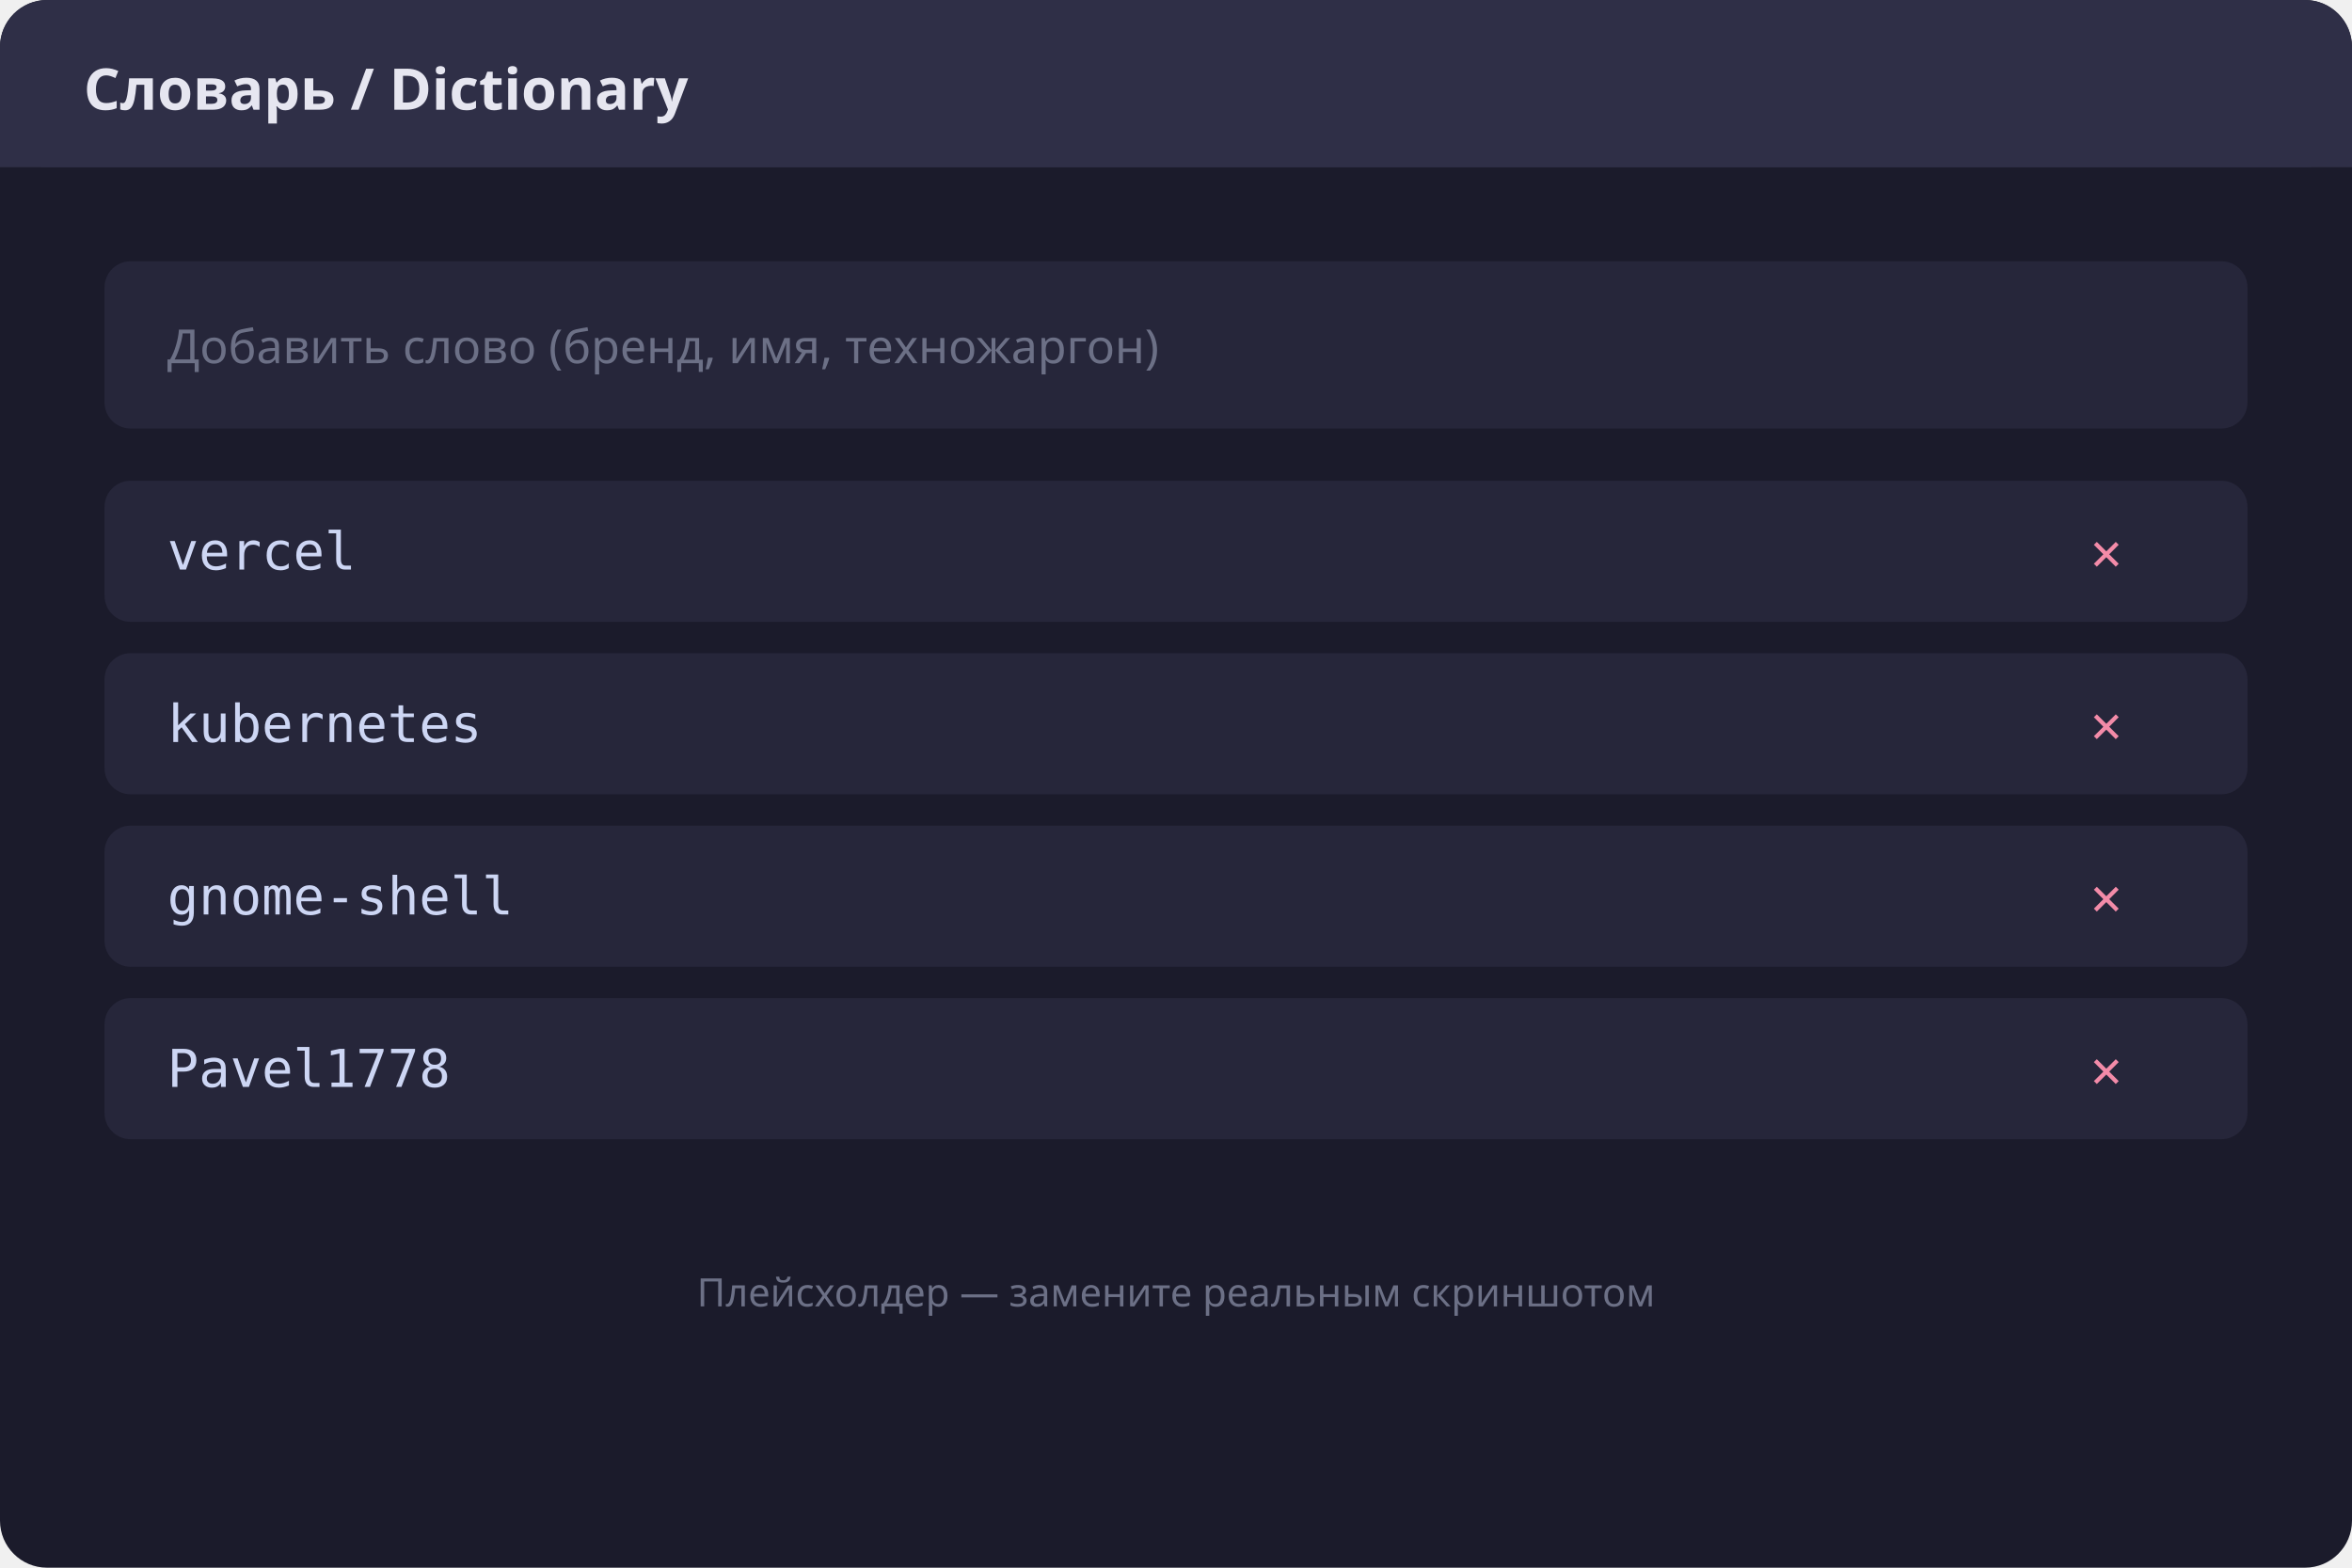
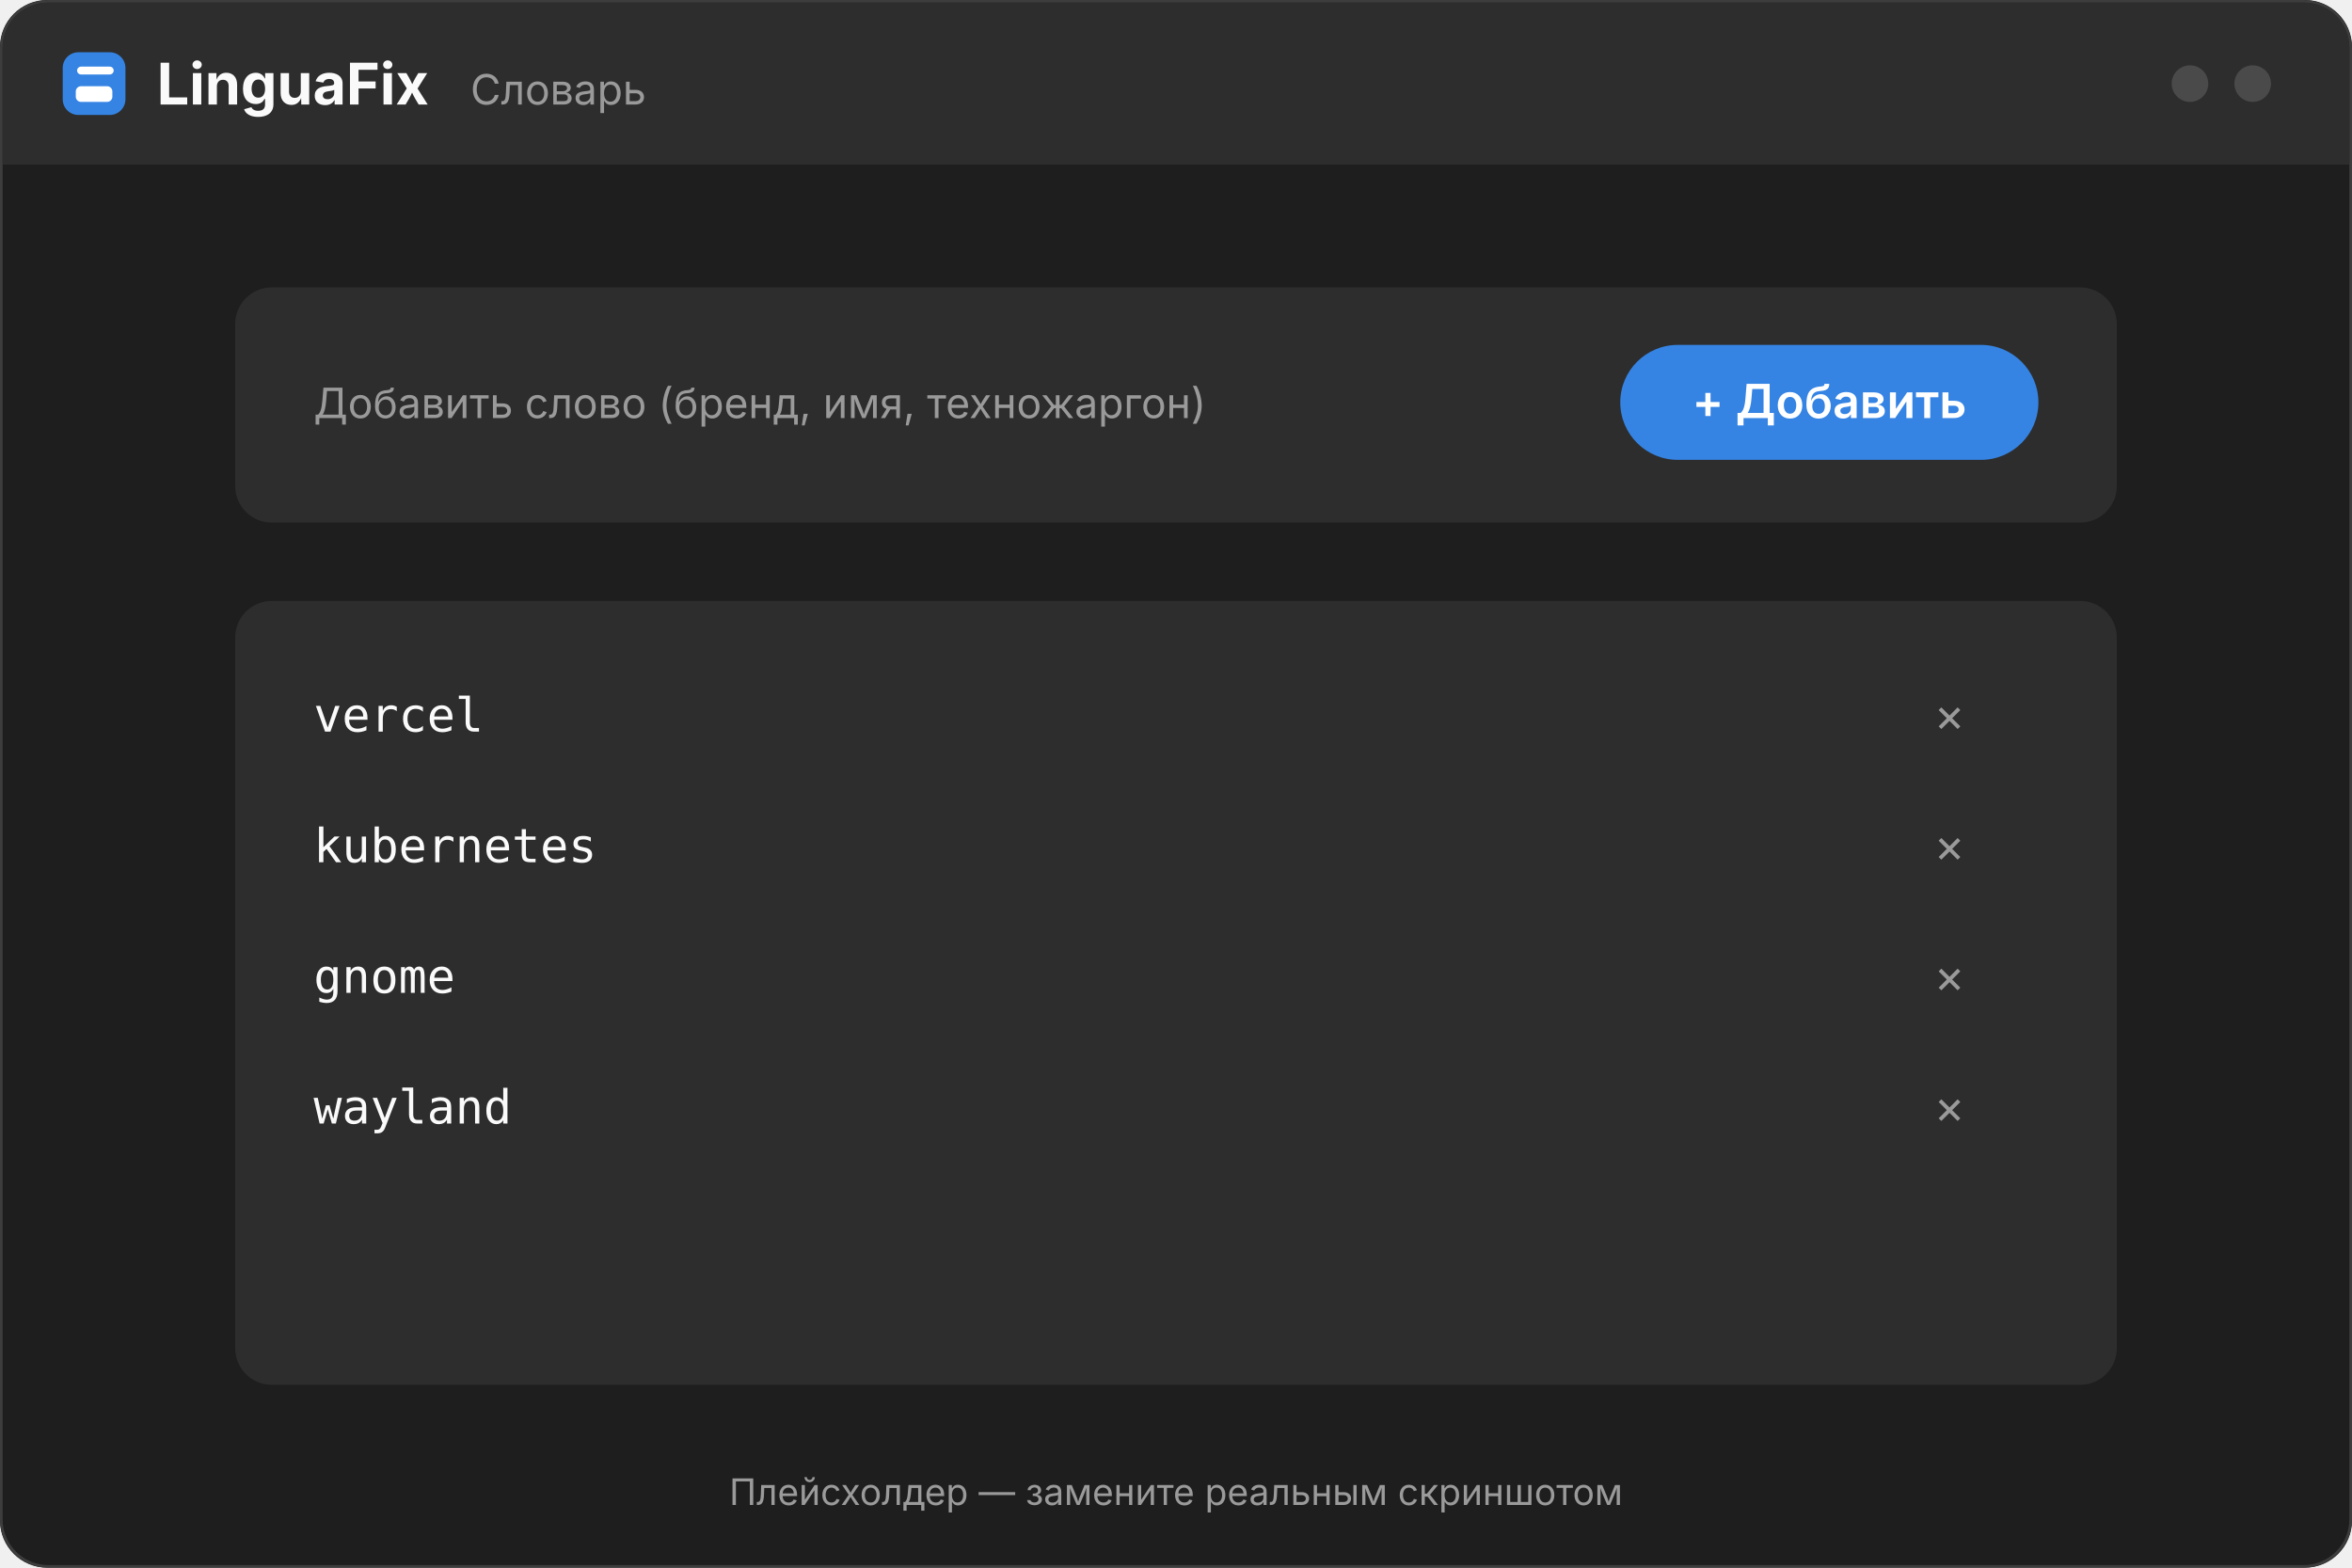
- <svg xmlns="http://www.w3.org/2000/svg" width="900" height="600" viewBox="0 0 900 600" role="img" aria-label="LinguaFix dictionary page screenshot placeholder">
-   <rect width="900" height="600" rx="18" fill="#1b1b2b" />
-   <rect x="0" y="0" width="900" height="64" rx="18" fill="#2f2f47" />
-   <rect x="0" y="46" width="900" height="18" fill="#2f2f47" />
-   <text x="32" y="42" font-family="sans-serif" font-size="22" font-weight="bold" fill="#e6e6f0">Словарь / Dictionary</text>
-   <rect x="40" y="100" width="820" height="64" rx="10" fill="#26263a" />
-   <text x="64" y="139" font-family="sans-serif" font-size="18" fill="#6c7086">Добавить слово (бренд, имя, техножаргон)</text>
-   <g font-family="monospace" font-size="20" fill="#cdd6f4">
-     <rect x="40" y="184" width="820" height="54" rx="10" fill="#26263a" />
-     <text x="64" y="218">vercel</text>
-     <text x="812" y="218" text-anchor="end" fill="#f38ba8">✕</text>
-     <rect x="40" y="250" width="820" height="54" rx="10" fill="#26263a" />
-     <text x="64" y="284">kubernetes</text>
-     <text x="812" y="284" text-anchor="end" fill="#f38ba8">✕</text>
-     <rect x="40" y="316" width="820" height="54" rx="10" fill="#26263a" />
-     <text x="64" y="350">gnome-shell</text>
-     <text x="812" y="350" text-anchor="end" fill="#f38ba8">✕</text>
-     <rect x="40" y="382" width="820" height="54" rx="10" fill="#26263a" />
-     <text x="64" y="416">Pavel1778</text>
-     <text x="812" y="416" text-anchor="end" fill="#f38ba8">✕</text>
-   </g>
-   <text x="450" y="500" text-anchor="middle" font-family="sans-serif" font-size="15" fill="#6c7086">Плейсхолдер — замените реальным скриншотом</text>
+ <svg xmlns="http://www.w3.org/2000/svg" width="900" height="600" viewBox="0 0 900 600" role="img" aria-label="LinguaFix: Словарь (плейсхолдер)">
+   <rect width="900" height="600" rx="18" fill="#1e1e1e" />
+   <rect x="0.5" y="0.5" width="899" height="599" rx="18" fill="none" stroke="#3d3d3d" />
+   <rect x="1" y="1" width="898" height="62" rx="17" fill="#2d2d2d" />
+   <rect x="1" y="46" width="898" height="17" fill="#2d2d2d" />
+   <rect x="24" y="20" width="24" height="24" rx="6" fill="#3584e4" />
+   <rect x="29" y="33" width="14" height="6" rx="2" fill="#ffffff" />
+   <path d="M31 27 h11" stroke="#ffffff" stroke-width="3" stroke-linecap="round" />
+   <text x="60" y="40" font-family="Inter, sans-serif" font-size="22" font-weight="700" fill="#fafafa">LinguaFix</text>
+   <text x="180" y="40" font-family="Inter, sans-serif" font-size="16" fill="#9a9a9a">Словарь</text>
+   <circle cx="862" cy="32" r="7" fill="#4a4a4a" />
+   <circle cx="838" cy="32" r="7" fill="#4a4a4a" />
+   <rect x="90" y="110" width="720" height="90" rx="14" fill="#2d2d2d" />
+   <text x="120" y="160" font-family="Inter, sans-serif" font-size="16" fill="#9a9a9a">Добавить слово (бренд, имя, техножаргон)</text>
+   <rect x="620" y="132" width="160" height="44" rx="22" fill="#3584e4" />
+   <text x="700" y="160" text-anchor="middle" font-family="Inter, sans-serif" font-size="18" font-weight="600" fill="#ffffff">+ Добавить</text>
+   <rect x="90" y="230" width="720" height="300" rx="14" fill="#2d2d2d" />
+   <text x="120" y="280" font-family="JetBrains Mono, monospace" font-size="18" fill="#fafafa">vercel</text>
+   <text x="120" y="330" font-family="JetBrains Mono, monospace" font-size="18" fill="#fafafa">kubernetes</text>
+   <text x="120" y="380" font-family="JetBrains Mono, monospace" font-size="18" fill="#fafafa">gnome</text>
+   <text x="120" y="430" font-family="JetBrains Mono, monospace" font-size="18" fill="#fafafa">wayland</text>
+   <text x="740" y="280" font-family="Inter, sans-serif" font-size="18" fill="#9a9a9a">×</text>
+   <text x="740" y="330" font-family="Inter, sans-serif" font-size="18" fill="#9a9a9a">×</text>
+   <text x="740" y="380" font-family="Inter, sans-serif" font-size="18" fill="#9a9a9a">×</text>
+   <text x="740" y="430" font-family="Inter, sans-serif" font-size="18" fill="#9a9a9a">×</text>
+   <text x="450" y="576" text-anchor="middle" font-family="Inter, sans-serif" font-size="14" fill="#9a9a9a">Плейсхолдер — замените реальным скриншотом</text>
</svg>
